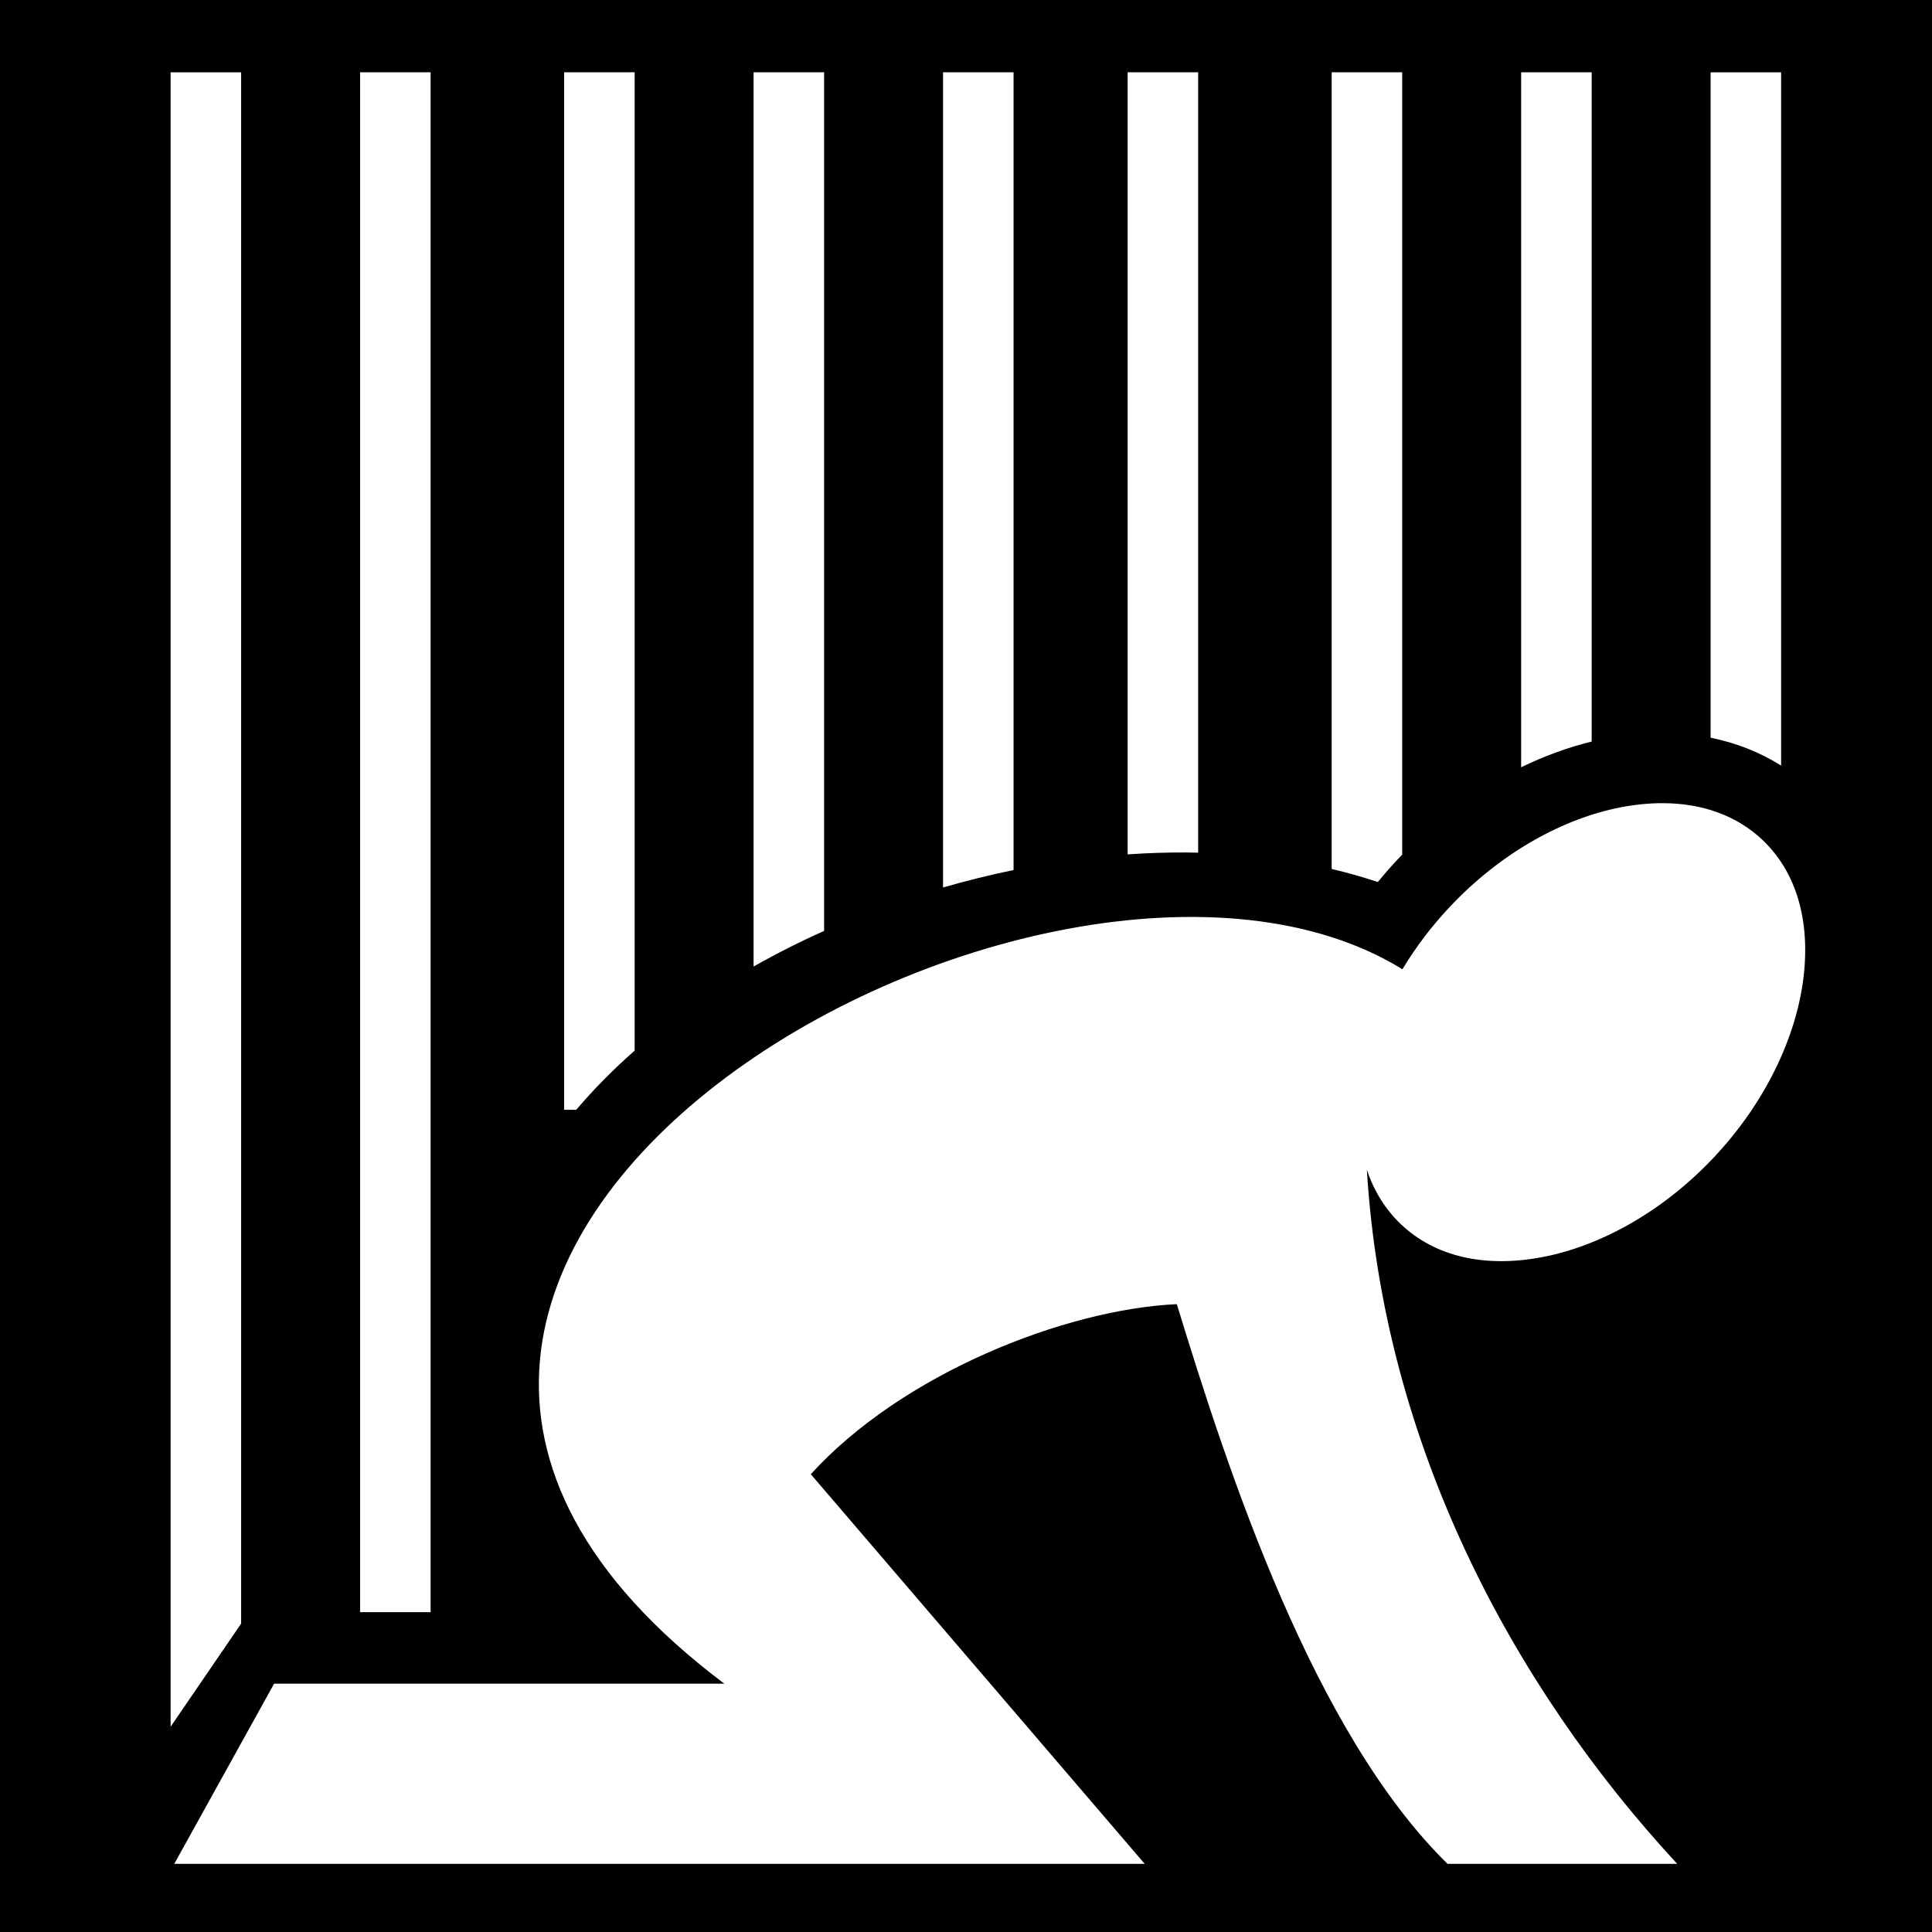
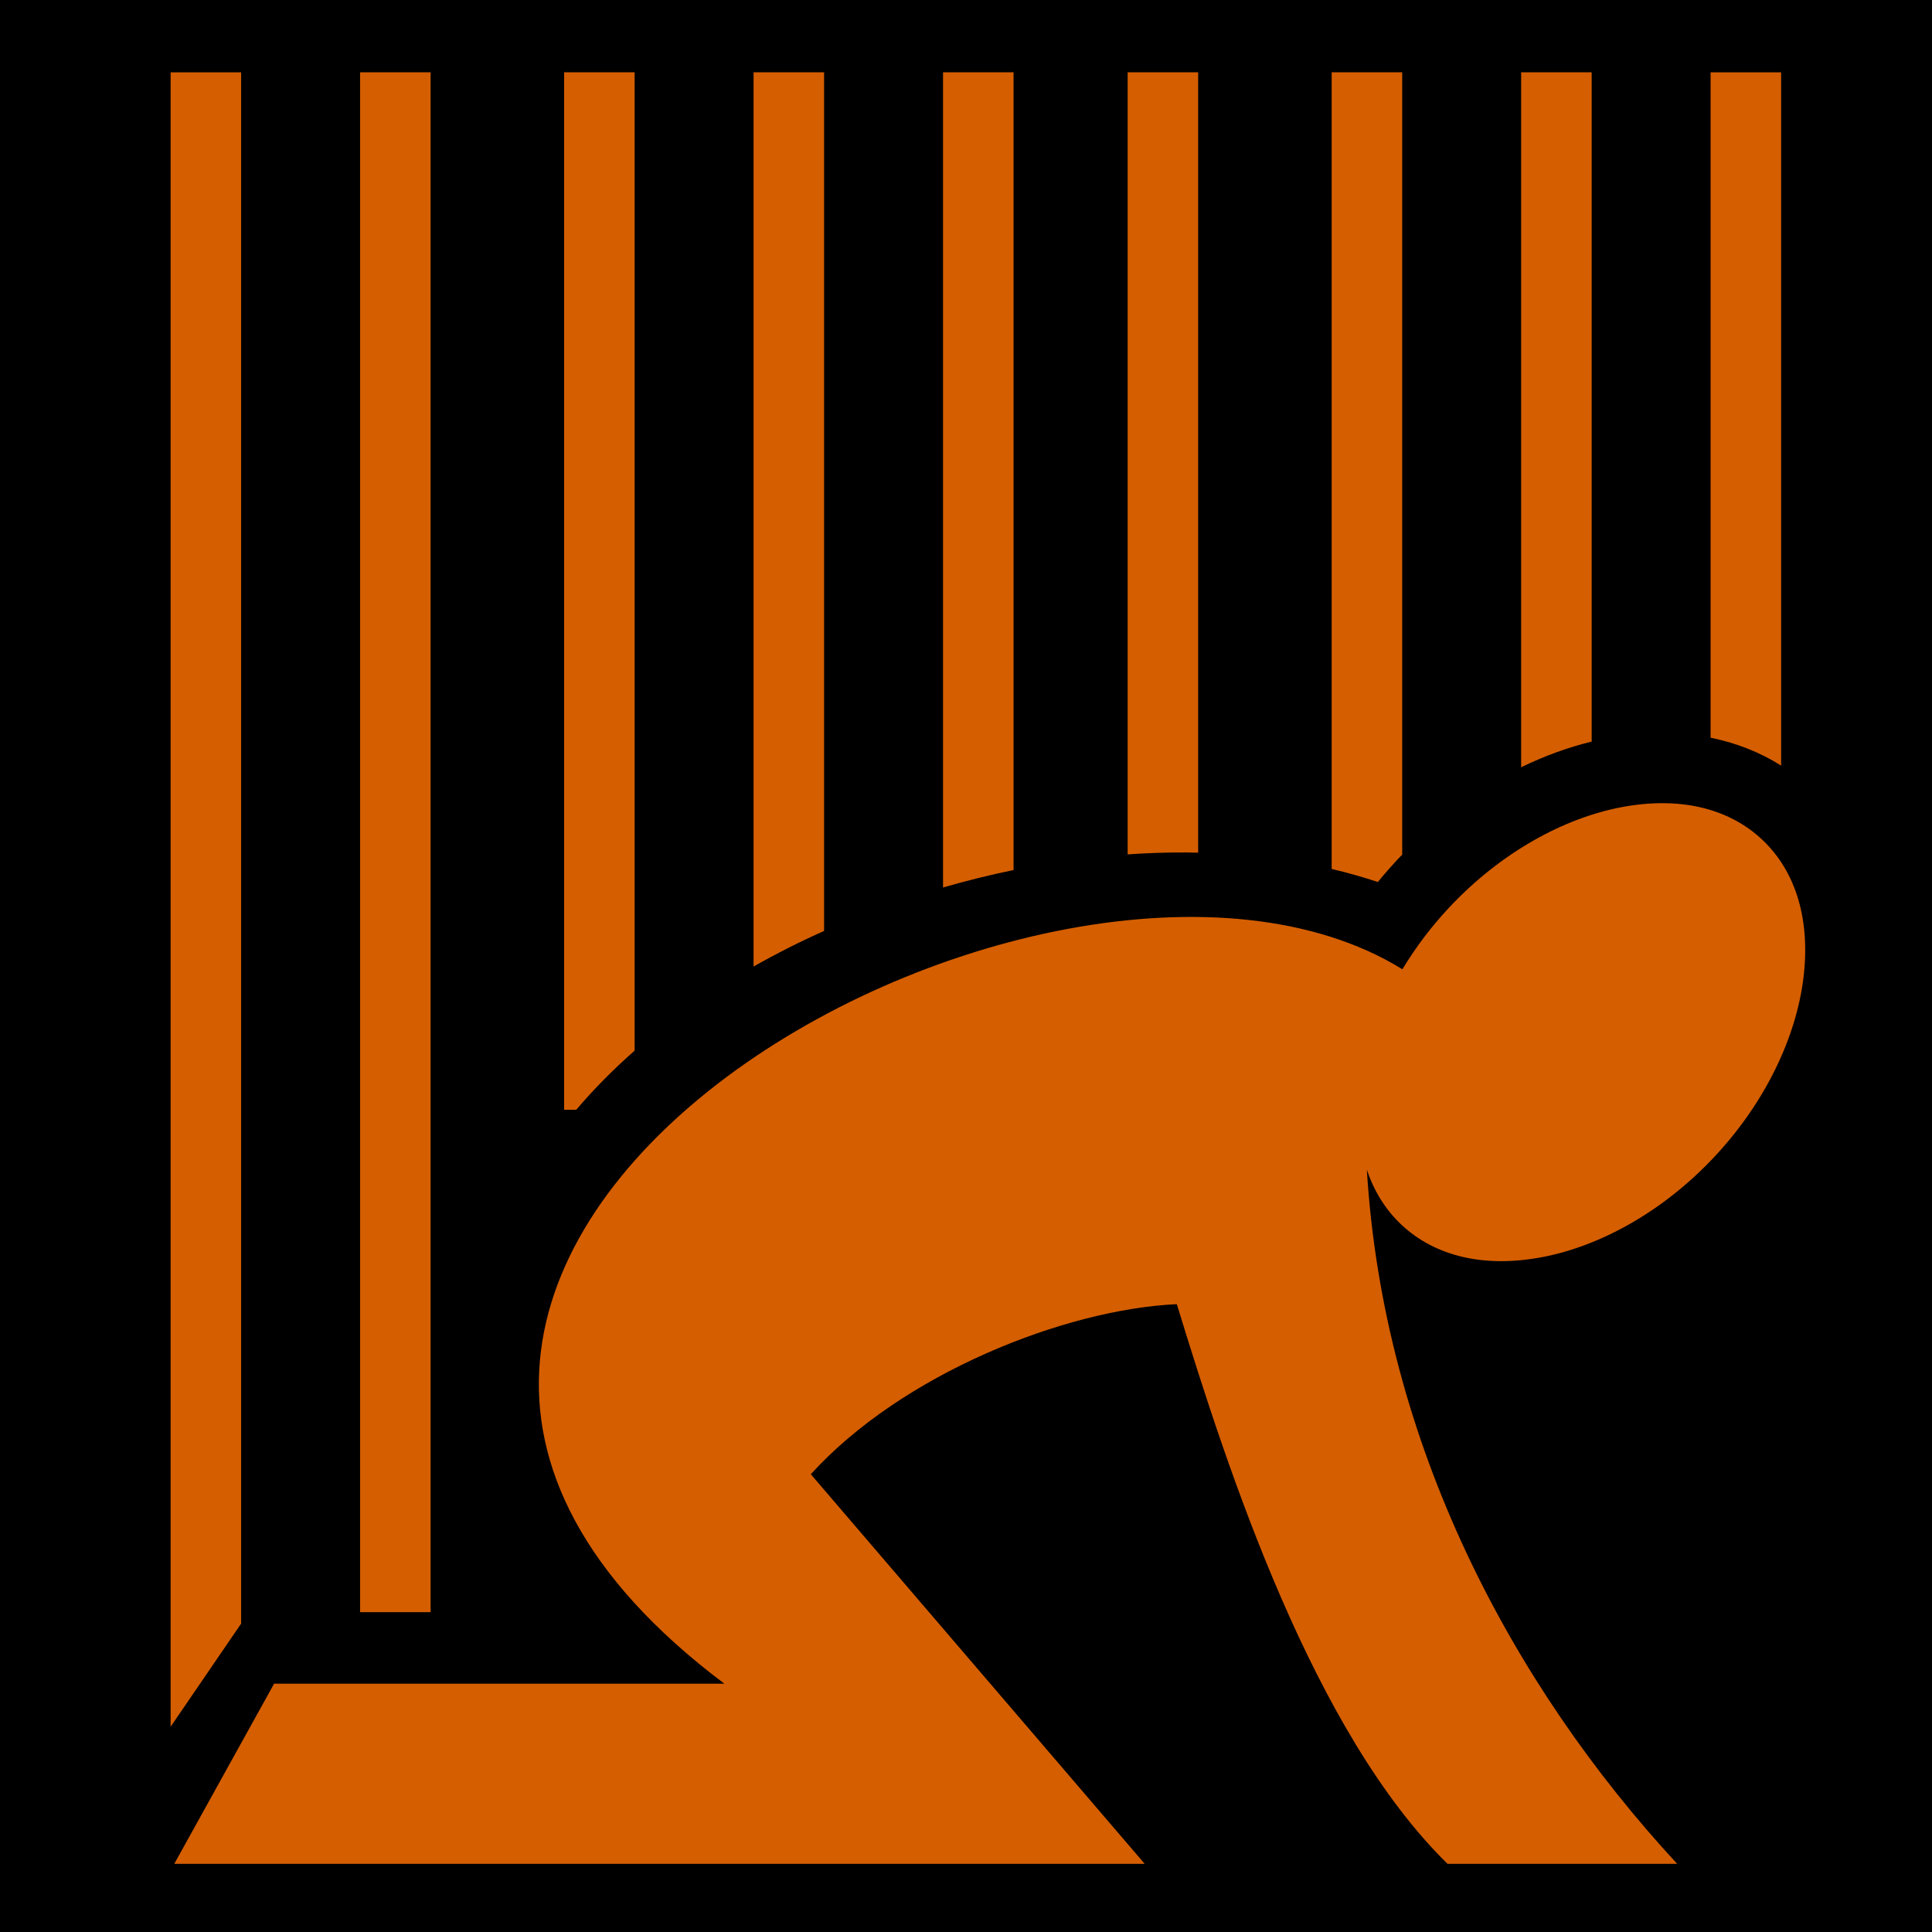
- <svg xmlns="http://www.w3.org/2000/svg" viewBox="0 0 512 512" width="512" height="512">
-   <path d="M0 0h512v512H0z" />
-   <path fill="#fff" d="M45.215 19.162v438.443l18.687-27.334V19.163H45.215zm50.21 0v408.082h18.688V19.162H95.426zm54.07 0V294.11h3.21c4.71-5.543 9.902-10.77 15.48-15.684V19.162h-18.69zm50.21 0v236.98a219.226 219.226 0 0 1 18.69-9.44V19.16h-18.69zm50.21 0v216.033a242.9 242.9 0 0 1 18.69-4.625V19.162h-18.69zm48.923 0v207.262a207.94 207.94 0 0 1 15.432-.512c1.088.006 2.17.03 3.255.055V19.162h-18.687zm54.07 0v211.12a142.86 142.86 0 0 1 12.237 3.46c1.688-2.06 3.45-4.088 5.31-6.07.376-.4.763-.78 1.143-1.174V19.162h-18.69zm50.21 0v184.172c6.14-2.986 12.41-5.27 18.69-6.81V19.16h-18.69zm50.208 0v176.336c6.655 1.35 12.978 3.786 18.69 7.395V19.163h-18.69zM440.61 212.85c-3.508-.006-7.176.35-10.97 1.074-15.174 2.895-31.835 11.907-45.554 26.533a97.694 97.694 0 0 0-12.434 16.412c-93.246-57.583-331.013 75.585-179.697 189.32H72.64l-26.453 47.744h257.165l-88.48-103.25c24.272-26.71 67.455-43.708 96.997-45.067 13.792 45.098 36.248 113.5 71.734 148.315h60.865c-43.9-47.444-77.84-111.502-82.236-183.94 1.887 5.67 4.938 10.597 9.137 14.55 9.046 8.518 22.192 11.497 37.366 8.603 15.175-2.895 31.838-11.905 45.557-26.532 13.72-14.626 21.666-31.854 23.61-47.22 1.943-15.367-1.85-28.35-10.895-36.868-6.784-6.387-15.875-9.66-26.4-9.675z" />
+ <svg xmlns="http://www.w3.org/2000/svg" viewBox="0 0 512 512" style="height: 512px; width: 512px;">
+   <path d="M0 0h512v512H0z" fill="#000" fill-opacity="1" />
+   <g class="" transform="translate(0,0)" style="">
+     <path d="M45.215 19.162v438.443l18.687-27.334V19.163H45.215zm50.21 0v408.082h18.688V19.162H95.426zm54.07 0V294.11h3.21c4.71-5.543 9.902-10.77 15.48-15.684V19.162h-18.69zm50.21 0v236.98a219.226 219.226 0 0 1 18.69-9.44V19.16h-18.69zm50.21 0v216.033a242.9 242.9 0 0 1 18.69-4.625V19.162h-18.69zm48.923 0v207.262a207.94 207.94 0 0 1 15.432-.512c1.088.006 2.17.03 3.255.055V19.162h-18.687zm54.07 0v211.12a142.86 142.86 0 0 1 12.237 3.46c1.688-2.06 3.45-4.088 5.31-6.07.376-.4.763-.78 1.143-1.174V19.162h-18.69zm50.21 0v184.172c6.14-2.986 12.41-5.27 18.69-6.81V19.16h-18.69zm50.208 0v176.336c6.655 1.35 12.978 3.786 18.69 7.395V19.163h-18.69zM440.61 212.85c-3.508-.006-7.176.35-10.97 1.074-15.174 2.895-31.835 11.907-45.554 26.533a97.694 97.694 0 0 0-12.434 16.412c-93.246-57.583-331.013 75.585-179.697 189.32H72.64l-26.453 47.744h257.165l-88.48-103.25c24.272-26.71 67.455-43.708 96.997-45.067 13.792 45.098 36.248 113.5 71.734 148.315h60.865c-43.9-47.444-77.84-111.502-82.236-183.94 1.887 5.67 4.938 10.597 9.137 14.55 9.046 8.518 22.192 11.497 37.366 8.603 15.175-2.895 31.838-11.905 45.557-26.532 13.72-14.626 21.666-31.854 23.61-47.22 1.943-15.367-1.85-28.35-10.895-36.868-6.784-6.387-15.875-9.66-26.4-9.675z" fill="#d55e00" fill-opacity="1" />
+   </g>
</svg>
